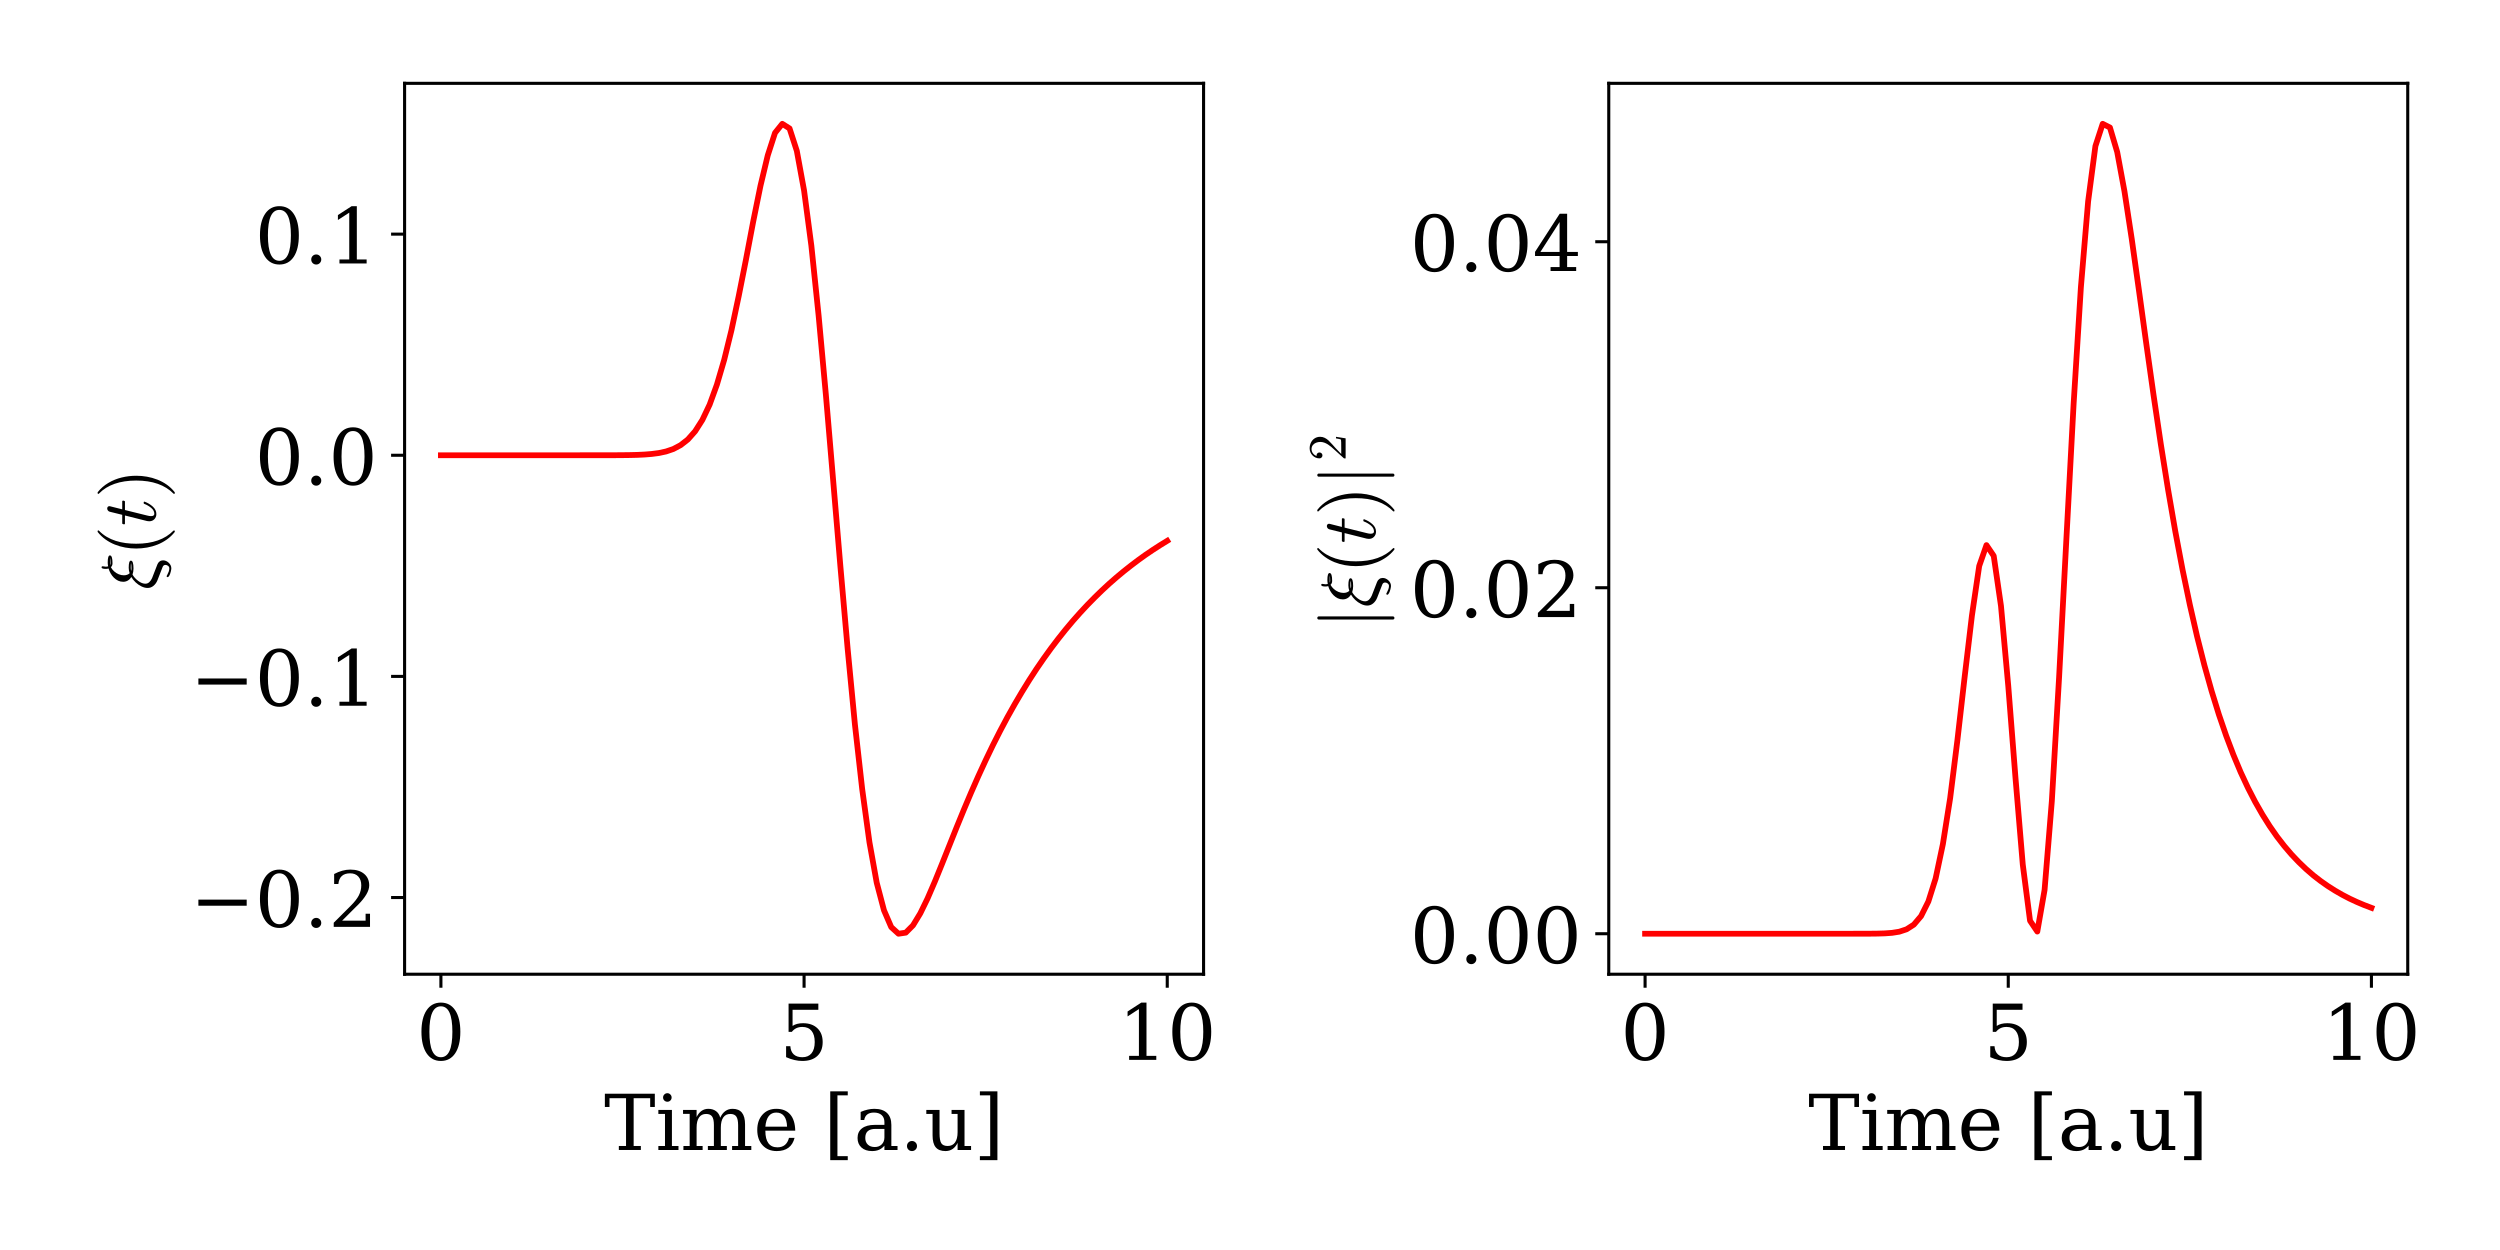
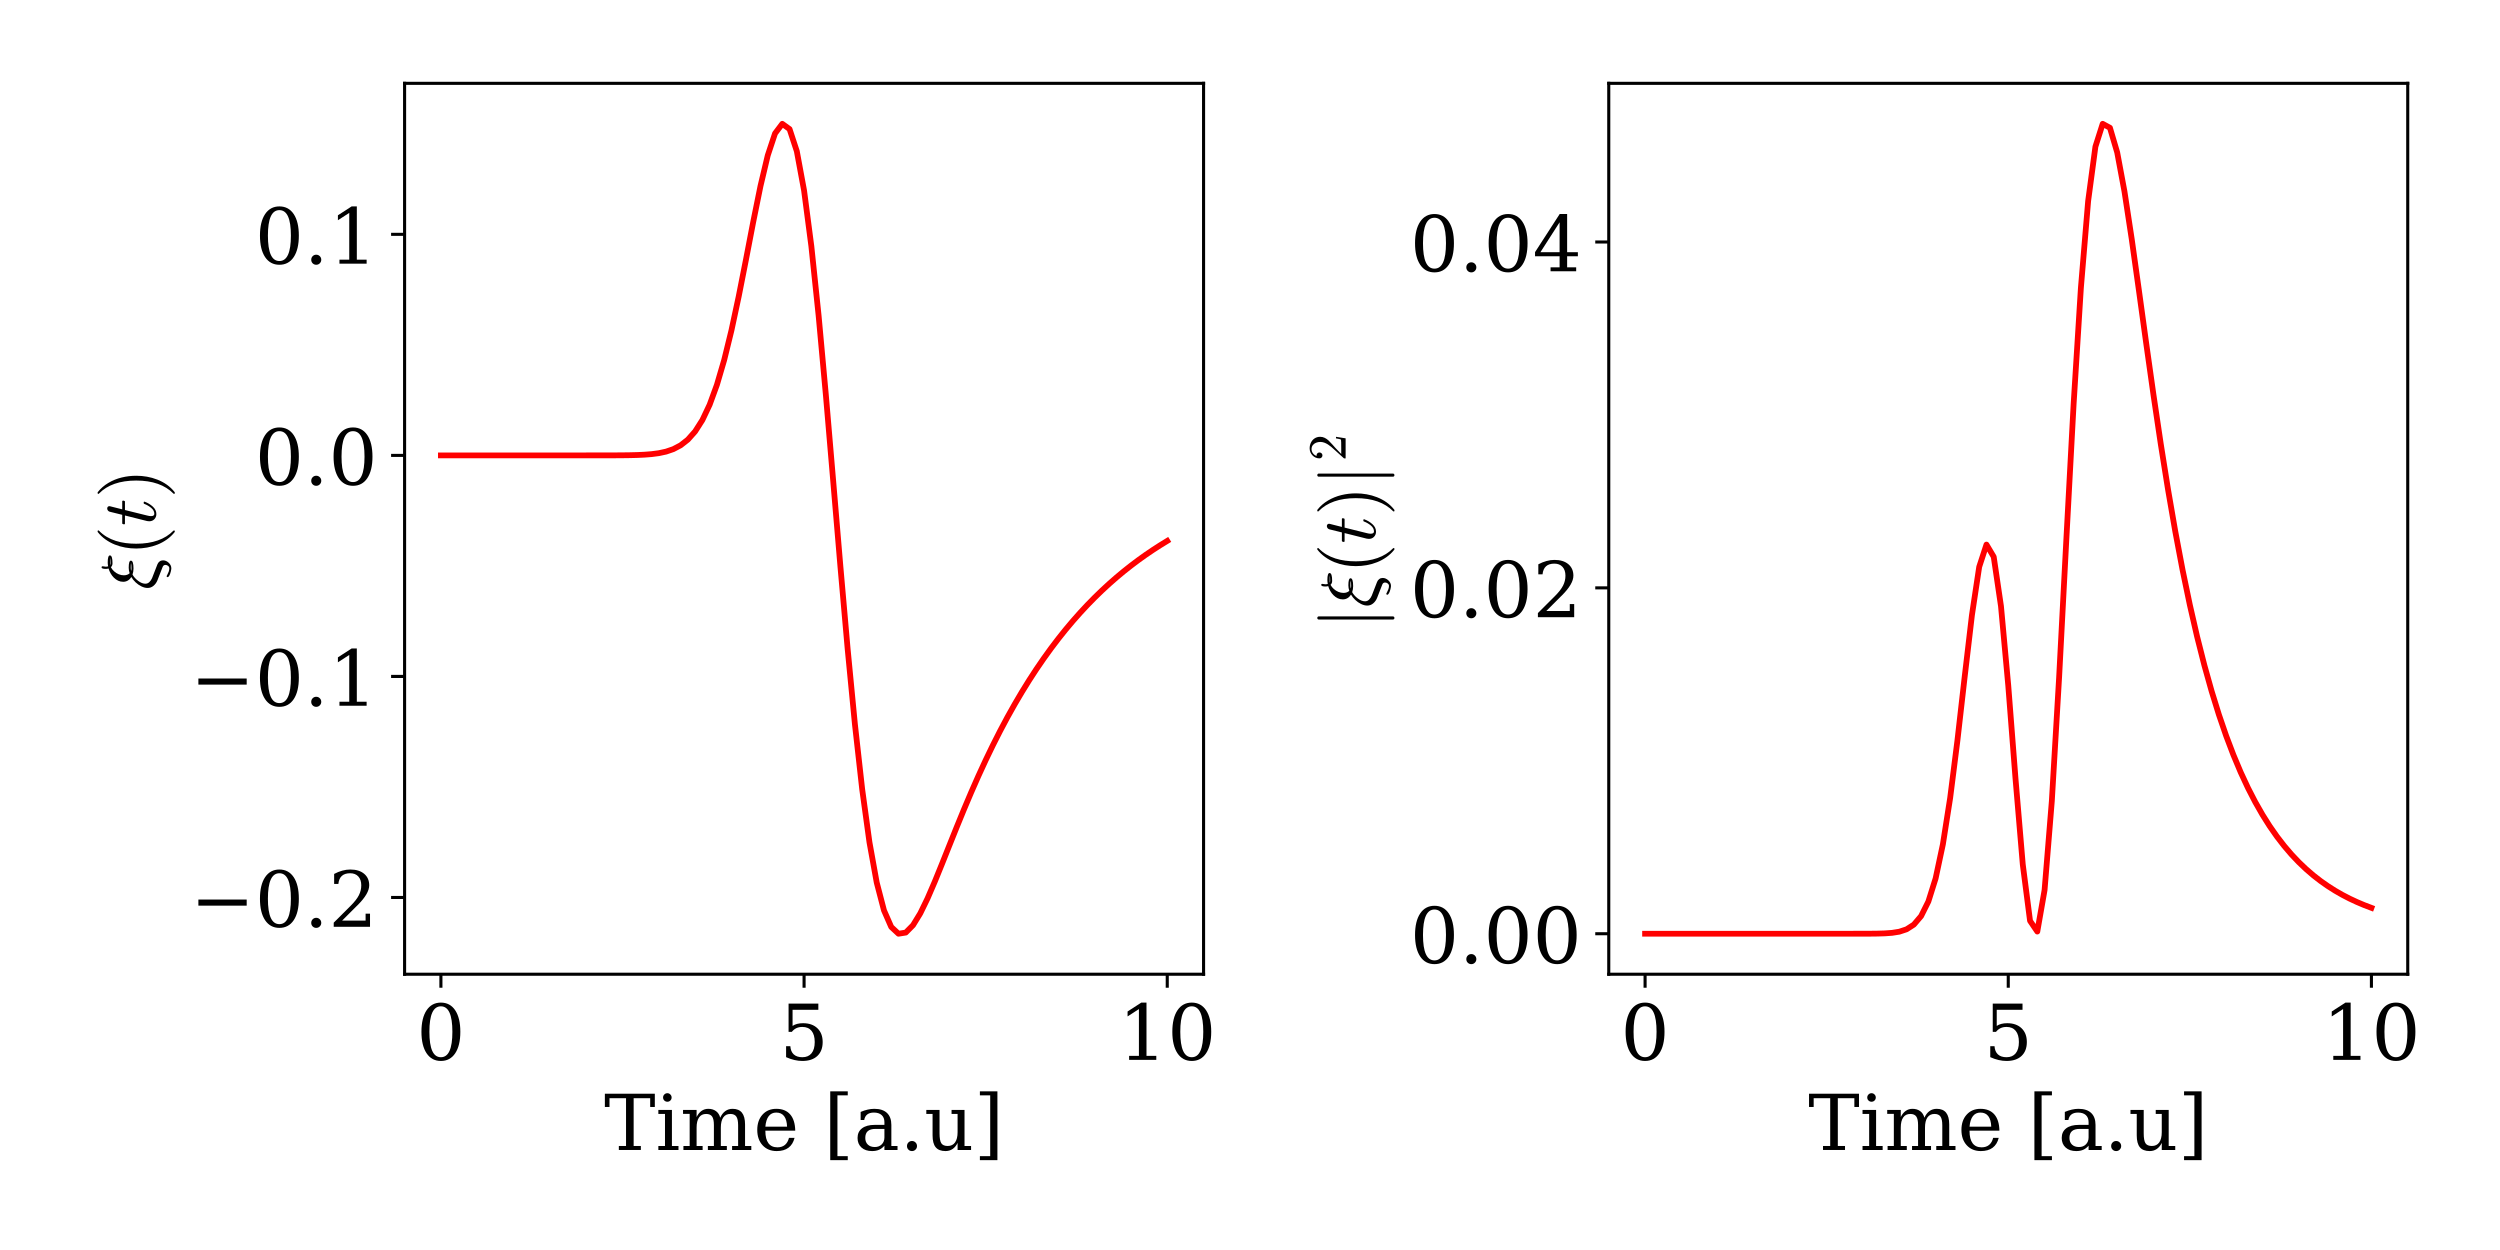
<svg xmlns="http://www.w3.org/2000/svg" xmlns:xlink="http://www.w3.org/1999/xlink" width="648pt" height="324pt" viewBox="0 0 648 324" version="1.1">
  <defs>
    <style type="text/css">*{stroke-linejoin: round; stroke-linecap: butt}</style>
  </defs>
  <g id="figure_1">
    <g id="patch_1">
      <path d="M 0 324  L 648 324  L 648 0  L 0 0  z " style="fill: #ffffff" />
    </g>
    <g id="axes_1">
      <g id="patch_2">
        <path d="M 104.87 252.52  L 311.965 252.52  L 311.965 21.6  L 104.87 21.6  z " style="fill: #ffffff" />
      </g>
      <g id="matplotlib.axis_1">
        <g id="xtick_1">
          <g id="line2d_1">
            <defs>
-               <path id="mb0bc908829" d="M 0 0  L 0 3.5  " style="stroke: #000000; stroke-width: 0.8" />
-             </defs>
-             <g>
-               <use xlink:href="#mb0bc908829" x="114.283" y="252.52" style="stroke: #000000; stroke-width: 0.8" />
+               <path id="m0b9bd58e8b" d="M 0 0  L 0 3.5  " style="stroke: #000000; stroke-width: 0.8" />
+             </defs>
+             <g>
+               <use xlink:href="#m0b9bd58e8b" x="114.283" y="252.52" style="stroke: #000000; stroke-width: 0.8" />
            </g>
          </g>
          <g id="text_1">
            <g transform="translate(107.9209 274.7169) scale(0.2 -0.2)">
              <defs>
                <path id="DejaVuSerif-30" d="M 2034 219  Q 2513 219 2750 744  Q 2988 1269 2988 2328  Q 2988 3391 2750 3916  Q 2513 4441 2034 4441  Q 1556 4441 1318 3916  Q 1081 3391 1081 2328  Q 1081 1269 1318 744  Q 1556 219 2034 219  z M 2034 -91  Q 1275 -91 848 546  Q 422 1184 422 2328  Q 422 3475 848 4112  Q 1275 4750 2034 4750  Q 2797 4750 3222 4112  Q 3647 3475 3647 2328  Q 3647 1184 3222 546  Q 2797 -91 2034 -91  z " transform="scale(0.015625)" />
              </defs>
              <use xlink:href="#DejaVuSerif-30" />
            </g>
          </g>
        </g>
        <g id="xtick_2">
          <g id="line2d_2">
            <g>
-               <use xlink:href="#mb0bc908829" x="208.417" y="252.52" style="stroke: #000000; stroke-width: 0.8" />
+               <use xlink:href="#m0b9bd58e8b" x="208.417" y="252.52" style="stroke: #000000; stroke-width: 0.8" />
            </g>
          </g>
          <g id="text_2">
            <g transform="translate(202.0548 274.7169) scale(0.2 -0.2)">
              <defs>
                <path id="DejaVuSerif-35" d="M 3219 4666  L 3219 4153  L 1081 4153  L 1081 2816  Q 1244 2928 1461 2984  Q 1678 3041 1947 3041  Q 2703 3041 3140 2622  Q 3578 2203 3578 1478  Q 3578 738 3136 323  Q 2694 -91 1894 -91  Q 1572 -91 1234 -12  Q 897 66 544 225  L 544 1131  L 897 1131  Q 925 688 1179 453  Q 1434 219 1894 219  Q 2388 219 2653 544  Q 2919 869 2919 1478  Q 2919 2084 2655 2407  Q 2391 2731 1894 2731  Q 1613 2731 1398 2631  Q 1184 2531 1019 2322  L 750 2322  L 750 4666  L 3219 4666  z " transform="scale(0.015625)" />
              </defs>
              <use xlink:href="#DejaVuSerif-35" />
            </g>
          </g>
        </g>
        <g id="xtick_3">
          <g id="line2d_3">
            <g>
-               <use xlink:href="#mb0bc908829" x="302.551" y="252.52" style="stroke: #000000; stroke-width: 0.8" />
+               <use xlink:href="#m0b9bd58e8b" x="302.551" y="252.52" style="stroke: #000000; stroke-width: 0.8" />
            </g>
          </g>
          <g id="text_3">
            <g transform="translate(289.8262 274.7169) scale(0.2 -0.2)">
              <defs>
                <path id="DejaVuSerif-31" d="M 909 0  L 909 331  L 1722 331  L 1722 4213  L 781 3603  L 781 4013  L 1919 4750  L 2350 4750  L 2350 331  L 3163 331  L 3163 0  L 909 0  z " transform="scale(0.015625)" />
              </defs>
              <use xlink:href="#DejaVuSerif-31" />
              <use xlink:href="#DejaVuSerif-30" x="63.623" />
            </g>
          </g>
        </g>
        <g id="text_4">
          <g transform="translate(156.5845 298.0731) scale(0.2 -0.2)">
            <defs>
              <path id="DejaVuSerif-54" d="M 1222 0  L 1222 331  L 1819 331  L 1819 4294  L 447 4294  L 447 3566  L 63 3566  L 63 4666  L 4206 4666  L 4206 3566  L 3822 3566  L 3822 4294  L 2450 4294  L 2450 331  L 3047 331  L 3047 0  L 1222 0  z " transform="scale(0.015625)" />
              <path id="DejaVuSerif-69" d="M 622 4353  Q 622 4497 726 4603  Q 831 4709 978 4709  Q 1122 4709 1226 4603  Q 1331 4497 1331 4353  Q 1331 4206 1228 4103  Q 1125 4000 978 4000  Q 831 4000 726 4103  Q 622 4206 622 4353  z M 1356 331  L 1900 331  L 1900 0  L 231 0  L 231 331  L 781 331  L 781 2988  L 231 2988  L 231 3322  L 1356 3322  L 1356 331  z " transform="scale(0.015625)" />
              <path id="DejaVuSerif-6d" d="M 3316 2675  Q 3481 3041 3739 3227  Q 3997 3413 4341 3413  Q 4863 3413 5119 3089  Q 5375 2766 5375 2113  L 5375 331  L 5894 331  L 5894 0  L 4300 0  L 4300 331  L 4800 331  L 4800 2047  Q 4800 2556 4650 2772  Q 4500 2988 4153 2988  Q 3769 2988 3567 2697  Q 3366 2406 3366 1850  L 3366 331  L 3866 331  L 3866 0  L 2291 0  L 2291 331  L 2791 331  L 2791 2069  Q 2791 2566 2641 2777  Q 2491 2988 2144 2988  Q 1759 2988 1557 2697  Q 1356 2406 1356 1850  L 1356 331  L 1856 331  L 1856 0  L 263 0  L 263 331  L 781 331  L 781 2994  L 231 2994  L 231 3322  L 1356 3322  L 1356 2731  Q 1516 3063 1762 3238  Q 2009 3413 2322 3413  Q 2709 3413 2968 3220  Q 3228 3028 3316 2675  z " transform="scale(0.015625)" />
              <path id="DejaVuSerif-65" d="M 3469 1600  L 991 1600  L 991 1575  Q 991 903 1244 561  Q 1497 219 1991 219  Q 2369 219 2611 417  Q 2853 616 2950 1006  L 3413 1006  Q 3275 459 2904 184  Q 2534 -91 1931 -91  Q 1203 -91 761 389  Q 319 869 319 1663  Q 319 2450 753 2931  Q 1188 3413 1894 3413  Q 2647 3413 3050 2948  Q 3453 2484 3469 1600  z M 2791 1931  Q 2772 2513 2545 2808  Q 2319 3103 1894 3103  Q 1497 3103 1269 2806  Q 1041 2509 991 1931  L 2791 1931  z " transform="scale(0.015625)" />
              <path id="DejaVuSerif-20" transform="scale(0.015625)" />
              <path id="DejaVuSerif-5b" d="M 550 4863  L 2003 4863  L 2003 4531  L 1147 4531  L 1147 -513  L 2003 -513  L 2003 -844  L 550 -844  L 550 4863  z " transform="scale(0.015625)" />
              <path id="DejaVuSerif-61" d="M 2547 1044  L 2547 1747  L 1806 1747  Q 1378 1747 1168 1562  Q 959 1378 959 997  Q 959 650 1171 447  Q 1384 244 1747 244  Q 2106 244 2326 466  Q 2547 688 2547 1044  z M 3122 2075  L 3122 331  L 3634 331  L 3634 0  L 2547 0  L 2547 359  Q 2356 128 2106 18  Q 1856 -91 1522 -91  Q 969 -91 644 203  Q 319 497 319 997  Q 319 1513 691 1797  Q 1063 2081 1741 2081  L 2547 2081  L 2547 2309  Q 2547 2688 2317 2895  Q 2088 3103 1672 3103  Q 1328 3103 1125 2947  Q 922 2791 872 2484  L 575 2484  L 575 3156  Q 875 3284 1158 3348  Q 1441 3413 1709 3413  Q 2400 3413 2761 3070  Q 3122 2728 3122 2075  z " transform="scale(0.015625)" />
              <path id="DejaVuSerif-2e" d="M 603 325  Q 603 500 722 622  Q 841 744 1019 744  Q 1191 744 1312 622  Q 1434 500 1434 325  Q 1434 153 1312 31  Q 1191 -91 1019 -91  Q 841 -91 722 29  Q 603 150 603 325  z " transform="scale(0.015625)" />
              <path id="DejaVuSerif-75" d="M 2266 3322  L 3341 3322  L 3341 331  L 3884 331  L 3884 0  L 2766 0  L 2766 588  Q 2606 256 2353 82  Q 2100 -91 1766 -91  Q 1213 -91 952 223  Q 691 538 691 1209  L 691 2988  L 172 2988  L 172 3322  L 1269 3322  L 1269 1388  Q 1269 781 1417 556  Q 1566 331 1947 331  Q 2347 331 2556 625  Q 2766 919 2766 1478  L 2766 2988  L 2266 2988  L 2266 3322  z " transform="scale(0.015625)" />
              <path id="DejaVuSerif-5d" d="M 1947 4863  L 1947 -844  L 494 -844  L 494 -513  L 1350 -513  L 1350 4531  L 494 4531  L 494 4863  L 1947 4863  z " transform="scale(0.015625)" />
            </defs>
            <use xlink:href="#DejaVuSerif-54" />
            <use xlink:href="#DejaVuSerif-69" x="66.699" />
            <use xlink:href="#DejaVuSerif-6d" x="98.682" />
            <use xlink:href="#DejaVuSerif-65" x="193.506" />
            <use xlink:href="#DejaVuSerif-20" x="252.686" />
            <use xlink:href="#DejaVuSerif-5b" x="284.473" />
            <use xlink:href="#DejaVuSerif-61" x="323.486" />
            <use xlink:href="#DejaVuSerif-2e" x="383.105" />
            <use xlink:href="#DejaVuSerif-75" x="414.893" />
            <use xlink:href="#DejaVuSerif-5d" x="479.297" />
          </g>
        </g>
      </g>
      <g id="matplotlib.axis_2">
        <g id="ytick_1">
          <g id="line2d_4">
            <defs>
-               <path id="mef4acc1b20" d="M 0 0  L -3.5 0  " style="stroke: #000000; stroke-width: 0.8" />
-             </defs>
-             <g>
-               <use xlink:href="#mef4acc1b20" x="104.87" y="232.643" style="stroke: #000000; stroke-width: 0.8" />
+               <path id="m6f5ae9a103" d="M 0 0  L -3.5 0  " style="stroke: #000000; stroke-width: 0.8" />
+             </defs>
+             <g>
+               <use xlink:href="#m6f5ae9a103" x="104.87" y="232.624" style="stroke: #000000; stroke-width: 0.8" />
            </g>
          </g>
          <g id="text_5">
-             <g transform="translate(49.30438 240.2417) scale(0.2 -0.2)">
+             <g transform="translate(49.30438 240.2224) scale(0.2 -0.2)">
              <defs>
                <path id="DejaVuSerif-2212" d="M 678 2259  L 4684 2259  L 4684 1753  L 678 1753  L 678 2259  z " transform="scale(0.015625)" />
                <path id="DejaVuSerif-32" d="M 819 3553  L 469 3553  L 469 4384  Q 803 4563 1142 4656  Q 1481 4750 1806 4750  Q 2534 4750 2956 4397  Q 3378 4044 3378 3438  Q 3378 2753 2422 1800  Q 2347 1728 2309 1691  L 1131 513  L 3078 513  L 3078 1088  L 3444 1088  L 3444 0  L 434 0  L 434 341  L 1850 1753  Q 2319 2222 2519 2614  Q 2719 3006 2719 3438  Q 2719 3909 2473 4175  Q 2228 4441 1797 4441  Q 1350 4441 1106 4219  Q 863 3997 819 3553  z " transform="scale(0.015625)" />
              </defs>
              <use xlink:href="#DejaVuSerif-2212" />
              <use xlink:href="#DejaVuSerif-30" x="83.789" />
              <use xlink:href="#DejaVuSerif-2e" x="147.412" />
              <use xlink:href="#DejaVuSerif-32" x="179.199" />
            </g>
          </g>
        </g>
        <g id="ytick_2">
          <g id="line2d_5">
            <g>
-               <use xlink:href="#mef4acc1b20" x="104.87" y="175.324" style="stroke: #000000; stroke-width: 0.8" />
+               <use xlink:href="#m6f5ae9a103" x="104.87" y="175.331" style="stroke: #000000; stroke-width: 0.8" />
            </g>
          </g>
          <g id="text_6">
-             <g transform="translate(49.30438 182.922) scale(0.2 -0.2)">
+             <g transform="translate(49.30438 182.9296) scale(0.2 -0.2)">
              <use xlink:href="#DejaVuSerif-2212" />
              <use xlink:href="#DejaVuSerif-30" x="83.789" />
              <use xlink:href="#DejaVuSerif-2e" x="147.412" />
              <use xlink:href="#DejaVuSerif-31" x="179.199" />
            </g>
          </g>
        </g>
        <g id="ytick_3">
          <g id="line2d_6">
            <g>
-               <use xlink:href="#mef4acc1b20" x="104.87" y="118.004" style="stroke: #000000; stroke-width: 0.8" />
+               <use xlink:href="#m6f5ae9a103" x="104.87" y="118.038" style="stroke: #000000; stroke-width: 0.8" />
            </g>
          </g>
          <g id="text_7">
-             <g transform="translate(66.06375 125.6022) scale(0.2 -0.2)">
+             <g transform="translate(66.06375 125.6368) scale(0.2 -0.2)">
              <use xlink:href="#DejaVuSerif-30" />
              <use xlink:href="#DejaVuSerif-2e" x="63.623" />
              <use xlink:href="#DejaVuSerif-30" x="95.41" />
            </g>
          </g>
        </g>
        <g id="ytick_4">
          <g id="line2d_7">
            <g>
-               <use xlink:href="#mef4acc1b20" x="104.87" y="60.684" style="stroke: #000000; stroke-width: 0.8" />
+               <use xlink:href="#m6f5ae9a103" x="104.87" y="60.745" style="stroke: #000000; stroke-width: 0.8" />
            </g>
          </g>
          <g id="text_8">
-             <g transform="translate(66.06375 68.28247) scale(0.2 -0.2)">
+             <g transform="translate(66.06375 68.34392) scale(0.2 -0.2)">
              <use xlink:href="#DejaVuSerif-30" />
              <use xlink:href="#DejaVuSerif-2e" x="63.623" />
              <use xlink:href="#DejaVuSerif-31" x="95.41" />
            </g>
          </g>
        </g>
        <g id="text_9">
          <g transform="translate(40.30438 152.86) rotate(-90) scale(0.2 -0.2)">
            <defs>
              <path id="Cmmi10-bb" d="M 1044 -997  Q 1053 -922 1131 -922  Q 1138 -922 1252 -984  Q 1366 -1047 1503 -1097  Q 1641 -1147 1778 -1147  Q 1897 -1147 1978 -1045  Q 2059 -944 2059 -825  Q 2059 -656 1881 -588  L 794 -166  Q 513 -56 330 161  Q 147 378 147 653  Q 147 900 278 1167  Q 409 1434 615 1651  Q 822 1869 1056 2003  Q 869 2116 764 2292  Q 659 2469 659 2681  Q 659 2906 751 3100  Q 844 3294 1003 3453  Q 1163 3613 1359 3723  Q 1556 3834 1759 3891  Q 1728 4022 1728 4128  Q 1728 4475 1863 4475  Q 1897 4475 1922 4450  Q 1947 4425 1947 4391  Q 1947 4359 1930 4253  Q 1913 4147 1913 4122  Q 1913 4013 1941 3928  Q 2106 3963 2259 3963  Q 2847 3963 2847 3781  Q 2847 3566 2194 3566  Q 1994 3566 1869 3700  Q 1684 3606 1528 3434  Q 1372 3263 1284 3052  Q 1197 2841 1197 2625  Q 1197 2325 1369 2144  Q 1597 2222 1825 2222  Q 2413 2222 2413 2041  Q 2413 1825 1759 1825  Q 1494 1825 1259 1906  Q 975 1753 737 1440  Q 500 1128 500 838  Q 500 650 636 508  Q 772 366 972 281  L 2106 -159  Q 2253 -216 2345 -339  Q 2438 -463 2438 -622  Q 2438 -884 2236 -1098  Q 2034 -1313 1772 -1313  Q 1691 -1313 1506 -1269  Q 1322 -1225 1183 -1153  Q 1044 -1081 1044 -997  z M 1563 2022  Q 1647 1991 1772 1991  Q 2081 1991 2216 2028  Q 2094 2053 1819 2053  Q 1709 2053 1563 2022  z M 2053 3769  Q 2109 3731 2209 3731  Q 2516 3731 2650 3769  L 2053 3769  z " transform="scale(0.015625)" />
              <path id="Cmr10-28" d="M 1984 -1588  Q 1628 -1306 1370 -942  Q 1113 -578 948 -165  Q 784 247 703 697  Q 622 1147 622 1600  Q 622 2059 703 2509  Q 784 2959 951 3375  Q 1119 3791 1378 4153  Q 1638 4516 1984 4788  Q 1984 4800 2016 4800  L 2075 4800  Q 2094 4800 2109 4783  Q 2125 4766 2125 4744  Q 2125 4716 2113 4703  Q 1800 4397 1592 4047  Q 1384 3697 1257 3301  Q 1131 2906 1075 2482  Q 1019 2059 1019 1600  Q 1019 -434 2106 -1491  Q 2125 -1509 2125 -1544  Q 2125 -1559 2108 -1579  Q 2091 -1600 2075 -1600  L 2016 -1600  Q 1984 -1600 1984 -1588  z " transform="scale(0.015625)" />
              <path id="Cmmi10-74" d="M 397 519  Q 397 613 416 697  L 878 2534  L 206 2534  Q 141 2534 141 2619  Q 166 2759 225 2759  L 934 2759  L 1191 3803  Q 1216 3888 1291 3947  Q 1366 4006 1459 4006  Q 1541 4006 1595 3957  Q 1650 3909 1650 3828  Q 1650 3809 1648 3798  Q 1647 3788 1644 3775  L 1388 2759  L 2047 2759  Q 2113 2759 2113 2675  Q 2109 2659 2100 2621  Q 2091 2584 2075 2559  Q 2059 2534 2028 2534  L 1331 2534  L 872 684  Q 825 503 825 372  Q 825 97 1013 97  Q 1294 97 1511 361  Q 1728 625 1844 941  Q 1869 978 1894 978  L 1972 978  Q 1997 978 2012 961  Q 2028 944 2028 922  Q 2028 909 2022 903  Q 1881 516 1612 222  Q 1344 -72 997 -72  Q 744 -72 570 93  Q 397 259 397 519  z " transform="scale(0.015625)" />
              <path id="Cmr10-29" d="M 416 -1600  Q 359 -1600 359 -1544  Q 359 -1516 372 -1503  Q 1466 -434 1466 1600  Q 1466 3634 384 4691  Q 359 4706 359 4744  Q 359 4766 376 4783  Q 394 4800 416 4800  L 475 4800  Q 494 4800 506 4788  Q 966 4425 1272 3906  Q 1578 3388 1720 2800  Q 1863 2213 1863 1600  Q 1863 1147 1786 708  Q 1709 269 1542 -157  Q 1375 -584 1119 -945  Q 863 -1306 506 -1588  Q 494 -1600 475 -1600  L 416 -1600  z " transform="scale(0.015625)" />
            </defs>
            <use xlink:href="#Cmmi10-bb" />
            <use xlink:href="#Cmr10-28" transform="translate(43.70117 0)" />
            <use xlink:href="#Cmmi10-74" transform="translate(82.51953 0)" />
            <use xlink:href="#Cmr10-29" transform="translate(118.6035 0)" />
          </g>
        </g>
      </g>
      <g id="line2d_8">
-         <path d="M 114.283 118.004  L 116.166 118.004  L 118.049 118.004  L 119.931 118.004  L 121.814 118.004  L 123.697 118.004  L 125.579 118.004  L 127.462 118.004  L 129.345 118.004  L 131.227 118.004  L 133.11 118.004  L 134.993 118.004  L 136.876 118.004  L 138.758 118.004  L 140.641 118.004  L 142.524 118.004  L 144.406 118.004  L 146.289 118.004  L 148.172 118.004  L 150.054 118.004  L 151.937 118.003  L 153.82 118.002  L 155.702 118.001  L 157.585 117.998  L 159.468 117.991  L 161.35 117.977  L 163.233 117.952  L 165.116 117.908  L 166.998 117.821  L 168.881 117.672  L 170.764 117.427  L 172.646 117.022  L 174.529 116.383  L 176.412 115.383  L 178.294 113.913  L 180.177 111.788  L 182.06 108.83  L 183.942 104.867  L 185.825 99.681  L 187.708 93.268  L 189.591 85.612  L 191.473 76.751  L 193.356 67.275  L 195.239 57.384  L 197.121 48.139  L 199.004 40.267  L 200.887 34.437  L 202.769 32.096  L 204.652 33.292  L 206.535 39.105  L 208.417 49.39  L 210.3 63.656  L 212.183 81.765  L 214.065 102.301  L 215.948 124.439  L 217.831 146.82  L 219.713 168.185  L 221.596 187.792  L 223.479 204.529  L 225.361 218.318  L 227.244 228.799  L 229.127 235.947  L 231.009 240.308  L 232.892 242.024  L 234.775 241.742  L 236.657 239.844  L 238.54 236.743  L 240.423 232.88  L 242.306 228.511  L 244.188 223.879  L 246.071 219.162  L 247.954 214.451  L 249.836 209.859  L 251.719 205.41  L 253.602 201.134  L 255.484 197.049  L 257.367 193.134  L 259.25 189.423  L 261.132 185.885  L 263.015 182.522  L 264.898 179.329  L 266.78 176.282  L 268.663 173.387  L 270.546 170.647  L 272.428 168.037  L 274.311 165.562  L 276.194 163.198  L 278.076 160.951  L 279.959 158.827  L 281.842 156.803  L 283.724 154.885  L 285.607 153.051  L 287.49 151.306  L 289.372 149.662  L 291.255 148.092  L 293.138 146.605  L 295.021 145.182  L 296.903 143.828  L 298.786 142.553  L 300.669 141.336  L 302.551 140.179  " clip-path="url(#p2808dd1297)" style="fill: none; stroke: #ff0000; stroke-width: 1.5; stroke-linecap: square" />
+         <path d="M 114.283 118.038  L 116.166 118.038  L 118.049 118.038  L 119.931 118.038  L 121.814 118.038  L 123.697 118.038  L 125.579 118.038  L 127.462 118.038  L 129.345 118.038  L 131.227 118.038  L 133.11 118.038  L 134.993 118.038  L 136.876 118.038  L 138.758 118.038  L 140.641 118.038  L 142.524 118.038  L 144.406 118.038  L 146.289 118.038  L 148.172 118.038  L 150.054 118.038  L 151.937 118.038  L 153.82 118.037  L 155.702 118.035  L 157.585 118.032  L 159.468 118.025  L 161.35 118.012  L 163.233 117.987  L 165.116 117.94  L 166.998 117.856  L 168.881 117.71  L 170.764 117.463  L 172.646 117.058  L 174.529 116.415  L 176.412 115.425  L 178.294 113.951  L 180.177 111.828  L 182.06 108.871  L 183.942 104.896  L 185.825 99.742  L 187.708 93.318  L 189.591 85.636  L 191.473 76.841  L 193.356 67.292  L 195.239 57.5  L 197.121 48.214  L 199.004 40.275  L 200.887 34.594  L 202.769 32.096  L 204.652 33.457  L 206.535 39.195  L 208.417 49.389  L 210.3 63.797  L 212.183 81.78  L 214.065 102.388  L 215.948 124.475  L 217.831 146.813  L 219.713 168.232  L 221.596 187.743  L 223.479 204.584  L 225.361 218.306  L 227.244 228.748  L 229.127 235.968  L 231.009 240.264  L 232.892 242.024  L 234.775 241.721  L 236.657 239.812  L 238.54 236.734  L 240.423 232.862  L 242.306 228.495  L 244.188 223.865  L 246.071 219.144  L 247.954 214.447  L 249.836 209.852  L 251.719 205.405  L 253.602 201.13  L 255.484 197.042  L 257.367 193.139  L 259.25 189.424  L 261.132 185.889  L 263.015 182.526  L 264.898 179.33  L 266.78 176.291  L 268.663 173.402  L 270.546 170.657  L 272.428 168.048  L 274.311 165.569  L 276.194 163.212  L 278.076 160.972  L 279.959 158.843  L 281.842 156.82  L 283.724 154.897  L 285.607 153.069  L 287.49 151.332  L 289.372 149.681  L 291.255 148.112  L 293.138 146.621  L 295.021 145.204  L 296.903 143.856  L 298.786 142.577  L 300.669 141.36  L 302.551 140.204  " clip-path="url(#p686f36db32)" style="fill: none; stroke: #ff0000; stroke-width: 1.5; stroke-linecap: square" />
      </g>
      <g id="patch_3">
        <path d="M 104.87 252.52  L 104.87 21.6  " style="fill: none; stroke: #000000; stroke-width: 0.8; stroke-linejoin: miter; stroke-linecap: square" />
      </g>
      <g id="patch_4">
        <path d="M 311.965 252.52  L 311.965 21.6  " style="fill: none; stroke: #000000; stroke-width: 0.8; stroke-linejoin: miter; stroke-linecap: square" />
      </g>
      <g id="patch_5">
        <path d="M 104.87 252.52  L 311.965 252.52  " style="fill: none; stroke: #000000; stroke-width: 0.8; stroke-linejoin: miter; stroke-linecap: square" />
      </g>
      <g id="patch_6">
        <path d="M 104.87 21.6  L 311.965 21.6  " style="fill: none; stroke: #000000; stroke-width: 0.8; stroke-linejoin: miter; stroke-linecap: square" />
      </g>
    </g>
    <g id="axes_2">
      <g id="patch_7">
        <path d="M 416.991 252.52  L 624.086 252.52  L 624.086 21.6  L 416.991 21.6  z " style="fill: #ffffff" />
      </g>
      <g id="matplotlib.axis_3">
        <g id="xtick_4">
          <g id="line2d_9">
            <g>
-               <use xlink:href="#mb0bc908829" x="426.405" y="252.52" style="stroke: #000000; stroke-width: 0.8" />
+               <use xlink:href="#m0b9bd58e8b" x="426.405" y="252.52" style="stroke: #000000; stroke-width: 0.8" />
            </g>
          </g>
          <g id="text_10">
            <g transform="translate(420.0423 274.7169) scale(0.2 -0.2)">
              <use xlink:href="#DejaVuSerif-30" />
            </g>
          </g>
        </g>
        <g id="xtick_5">
          <g id="line2d_10">
            <g>
-               <use xlink:href="#mb0bc908829" x="520.539" y="252.52" style="stroke: #000000; stroke-width: 0.8" />
+               <use xlink:href="#m0b9bd58e8b" x="520.539" y="252.52" style="stroke: #000000; stroke-width: 0.8" />
            </g>
          </g>
          <g id="text_11">
            <g transform="translate(514.1762 274.7169) scale(0.2 -0.2)">
              <use xlink:href="#DejaVuSerif-35" />
            </g>
          </g>
        </g>
        <g id="xtick_6">
          <g id="line2d_11">
            <g>
-               <use xlink:href="#mb0bc908829" x="614.673" y="252.52" style="stroke: #000000; stroke-width: 0.8" />
+               <use xlink:href="#m0b9bd58e8b" x="614.673" y="252.52" style="stroke: #000000; stroke-width: 0.8" />
            </g>
          </g>
          <g id="text_12">
            <g transform="translate(601.9476 274.7169) scale(0.2 -0.2)">
              <use xlink:href="#DejaVuSerif-31" />
              <use xlink:href="#DejaVuSerif-30" x="63.623" />
            </g>
          </g>
        </g>
        <g id="text_13">
          <g transform="translate(468.7059 298.0731) scale(0.2 -0.2)">
            <use xlink:href="#DejaVuSerif-54" />
            <use xlink:href="#DejaVuSerif-69" x="66.699" />
            <use xlink:href="#DejaVuSerif-6d" x="98.682" />
            <use xlink:href="#DejaVuSerif-65" x="193.506" />
            <use xlink:href="#DejaVuSerif-20" x="252.686" />
            <use xlink:href="#DejaVuSerif-5b" x="284.473" />
            <use xlink:href="#DejaVuSerif-61" x="323.486" />
            <use xlink:href="#DejaVuSerif-2e" x="383.105" />
            <use xlink:href="#DejaVuSerif-75" x="414.893" />
            <use xlink:href="#DejaVuSerif-5d" x="479.297" />
          </g>
        </g>
      </g>
      <g id="matplotlib.axis_4">
        <g id="ytick_5">
          <g id="line2d_12">
            <g>
-               <use xlink:href="#mef4acc1b20" x="416.991" y="242.024" style="stroke: #000000; stroke-width: 0.8" />
+               <use xlink:href="#m6f5ae9a103" x="416.991" y="242.024" style="stroke: #000000; stroke-width: 0.8" />
            </g>
          </g>
          <g id="text_14">
            <g transform="translate(365.4602 249.6221) scale(0.2 -0.2)">
              <use xlink:href="#DejaVuSerif-30" />
              <use xlink:href="#DejaVuSerif-2e" x="63.623" />
              <use xlink:href="#DejaVuSerif-30" x="95.41" />
              <use xlink:href="#DejaVuSerif-30" x="159.033" />
            </g>
          </g>
        </g>
        <g id="ytick_6">
          <g id="line2d_13">
            <g>
-               <use xlink:href="#mef4acc1b20" x="416.991" y="152.338" style="stroke: #000000; stroke-width: 0.8" />
+               <use xlink:href="#m6f5ae9a103" x="416.991" y="152.372" style="stroke: #000000; stroke-width: 0.8" />
            </g>
          </g>
          <g id="text_15">
-             <g transform="translate(365.4602 159.936) scale(0.2 -0.2)">
+             <g transform="translate(365.4602 159.9703) scale(0.2 -0.2)">
              <use xlink:href="#DejaVuSerif-30" />
              <use xlink:href="#DejaVuSerif-2e" x="63.623" />
              <use xlink:href="#DejaVuSerif-30" x="95.41" />
              <use xlink:href="#DejaVuSerif-32" x="159.033" />
            </g>
          </g>
        </g>
        <g id="ytick_7">
          <g id="line2d_14">
            <g>
-               <use xlink:href="#mef4acc1b20" x="416.991" y="62.651" style="stroke: #000000; stroke-width: 0.8" />
+               <use xlink:href="#m6f5ae9a103" x="416.991" y="62.72" style="stroke: #000000; stroke-width: 0.8" />
            </g>
          </g>
          <g id="text_16">
-             <g transform="translate(365.4602 70.24985) scale(0.2 -0.2)">
+             <g transform="translate(365.4602 70.31852) scale(0.2 -0.2)">
              <defs>
                <path id="DejaVuSerif-34" d="M 2234 1581  L 2234 4063  L 641 1581  L 2234 1581  z M 3609 0  L 1484 0  L 1484 331  L 2234 331  L 2234 1247  L 197 1247  L 197 1588  L 2241 4750  L 2859 4750  L 2859 1581  L 3750 1581  L 3750 1247  L 2859 1247  L 2859 331  L 3609 331  L 3609 0  z " transform="scale(0.015625)" />
              </defs>
              <use xlink:href="#DejaVuSerif-30" />
              <use xlink:href="#DejaVuSerif-2e" x="63.623" />
              <use xlink:href="#DejaVuSerif-30" x="95.41" />
              <use xlink:href="#DejaVuSerif-34" x="159.033" />
            </g>
          </g>
        </g>
        <g id="text_17">
          <g transform="translate(356.4602 162.96) rotate(-90) scale(0.2 -0.2)">
            <defs>
              <path id="Cmsy10-6a" d="M 763 -1484  L 763 4684  Q 763 4734 800 4767  Q 838 4800 891 4800  Q 938 4800 978 4767  Q 1019 4734 1019 4684  L 1019 -1484  Q 1019 -1534 978 -1567  Q 938 -1600 891 -1600  Q 838 -1600 800 -1567  Q 763 -1534 763 -1484  z " transform="scale(0.015625)" />
              <path id="Cmr10-32" d="M 319 0  L 319 172  Q 319 188 331 206  L 1325 1306  Q 1550 1550 1690 1715  Q 1831 1881 1968 2097  Q 2106 2313 2186 2536  Q 2266 2759 2266 3009  Q 2266 3272 2169 3511  Q 2072 3750 1880 3894  Q 1688 4038 1416 4038  Q 1138 4038 916 3870  Q 694 3703 603 3438  Q 628 3444 672 3444  Q 816 3444 917 3347  Q 1019 3250 1019 3097  Q 1019 2950 917 2848  Q 816 2747 672 2747  Q 522 2747 420 2851  Q 319 2956 319 3097  Q 319 3338 409 3548  Q 500 3759 670 3923  Q 841 4088 1055 4175  Q 1269 4263 1509 4263  Q 1875 4263 2190 4108  Q 2506 3953 2690 3670  Q 2875 3388 2875 3009  Q 2875 2731 2753 2481  Q 2631 2231 2440 2026  Q 2250 1822 1953 1562  Q 1656 1303 1563 1216  L 838 519  L 1453 519  Q 1906 519 2211 526  Q 2516 534 2534 550  Q 2609 631 2688 1141  L 2875 1141  L 2694 0  L 319 0  z " transform="scale(0.015625)" />
            </defs>
            <use xlink:href="#Cmsy10-6a" transform="translate(0 0.109375)" />
            <use xlink:href="#Cmmi10-bb" transform="translate(27.68555 0.109375)" />
            <use xlink:href="#Cmr10-28" transform="translate(71.38672 0.109375)" />
            <use xlink:href="#Cmmi10-74" transform="translate(110.2051 0.109375)" />
            <use xlink:href="#Cmr10-29" transform="translate(146.2891 0.109375)" />
            <use xlink:href="#Cmsy10-6a" transform="translate(185.1074 0.109375)" />
            <use xlink:href="#Cmr10-32" transform="translate(217.2571 38.37344) scale(0.7)" />
          </g>
        </g>
      </g>
      <g id="line2d_15">
-         <path d="M 426.405 242.024  L 428.287 242.024  L 430.17 242.024  L 432.053 242.024  L 433.936 242.024  L 435.818 242.024  L 437.701 242.024  L 439.584 242.024  L 441.466 242.024  L 443.349 242.024  L 445.232 242.024  L 447.114 242.024  L 448.997 242.024  L 450.88 242.024  L 452.762 242.024  L 454.645 242.024  L 456.528 242.024  L 458.41 242.024  L 460.293 242.024  L 462.176 242.024  L 464.058 242.024  L 465.941 242.024  L 467.824 242.024  L 469.706 242.024  L 471.589 242.024  L 473.472 242.024  L 475.354 242.024  L 477.237 242.024  L 479.12 242.023  L 481.002 242.022  L 482.885 242.019  L 484.768 242.01  L 486.651 241.988  L 488.533 241.93  L 490.416 241.795  L 492.299 241.496  L 494.181 240.875  L 496.064 239.668  L 497.947 237.441  L 499.829 233.673  L 501.712 227.703  L 503.595 218.796  L 505.477 206.9  L 507.36 191.869  L 509.243 175.403  L 511.125 159.545  L 513.008 146.711  L 514.891 141.296  L 516.773 144.08  L 518.656 157.06  L 520.539 177.769  L 522.421 201.71  L 524.304 224.1  L 526.187 238.658  L 528.069 241.458  L 529.952 230.69  L 531.835 207.654  L 533.717 175.55  L 535.6 139.841  L 537.483 104.68  L 539.366 74.48  L 541.248 52.164  L 543.131 37.864  L 545.014 32.096  L 546.896 33.05  L 548.779 39.41  L 550.662 49.592  L 552.544 61.909  L 554.427 75.349  L 556.31 89.028  L 558.192 102.358  L 560.075 115.065  L 561.958 126.865  L 563.84 137.75  L 565.723 147.703  L 567.606 156.746  L 569.488 164.984  L 571.371 172.407  L 573.254 179.133  L 575.136 185.211  L 577.019 190.694  L 578.902 195.668  L 580.784 200.16  L 582.667 204.199  L 584.55 207.857  L 586.432 211.154  L 588.315 214.147  L 590.198 216.85  L 592.081 219.278  L 593.963 221.477  L 595.846 223.458  L 597.729 225.259  L 599.611 226.887  L 601.494 228.345  L 603.377 229.668  L 605.259 230.859  L 607.142 231.942  L 609.025 232.922  L 610.907 233.798  L 612.79 234.593  L 614.673 235.312  " clip-path="url(#p12eaef0f8b)" style="fill: none; stroke: #ff0000; stroke-width: 1.5; stroke-linecap: square" />
+         <path d="M 426.405 242.024  L 428.287 242.024  L 430.17 242.024  L 432.053 242.024  L 433.936 242.024  L 435.818 242.024  L 437.701 242.024  L 439.584 242.024  L 441.466 242.024  L 443.349 242.024  L 445.232 242.024  L 447.114 242.024  L 448.997 242.024  L 450.88 242.024  L 452.762 242.024  L 454.645 242.024  L 456.528 242.024  L 458.41 242.024  L 460.293 242.024  L 462.176 242.024  L 464.058 242.024  L 465.941 242.024  L 467.824 242.024  L 469.706 242.024  L 471.589 242.024  L 473.472 242.024  L 475.354 242.024  L 477.237 242.024  L 479.12 242.023  L 481.002 242.022  L 482.885 242.019  L 484.768 242.011  L 486.651 241.988  L 488.533 241.93  L 490.416 241.796  L 492.299 241.497  L 494.181 240.876  L 496.064 239.665  L 497.947 237.452  L 499.829 233.678  L 501.712 227.686  L 503.595 218.846  L 505.477 206.857  L 507.36 191.975  L 509.243 175.443  L 511.125 159.443  L 513.008 146.936  L 514.891 141.159  L 516.773 144.327  L 518.656 157.133  L 520.539 177.667  L 522.421 201.845  L 524.304 224.071  L 526.187 238.679  L 528.069 241.458  L 529.952 230.716  L 531.835 207.618  L 533.717 175.672  L 535.6 139.737  L 537.483 104.731  L 539.366 74.646  L 541.248 52.101  L 543.131 38.014  L 545.014 32.096  L 546.896 33.12  L 548.779 39.519  L 550.662 49.626  L 552.544 61.973  L 554.427 75.41  L 556.31 89.084  L 558.192 102.425  L 560.075 115.095  L 561.958 126.906  L 563.84 137.788  L 565.723 147.739  L 567.606 156.789  L 569.488 165.001  L 571.371 172.433  L 573.254 179.155  L 575.136 185.232  L 577.019 190.723  L 578.902 195.684  L 580.784 200.166  L 582.667 204.213  L 584.55 207.87  L 586.432 211.172  L 588.315 214.156  L 590.198 216.852  L 592.081 219.286  L 593.963 221.485  L 595.846 223.471  L 597.729 225.265  L 599.611 226.886  L 601.494 228.35  L 603.377 229.672  L 605.259 230.867  L 607.142 231.946  L 609.025 232.921  L 610.907 233.801  L 612.79 234.596  L 614.673 235.314  " clip-path="url(#p61bfd36f31)" style="fill: none; stroke: #ff0000; stroke-width: 1.5; stroke-linecap: square" />
      </g>
      <g id="patch_8">
        <path d="M 416.991 252.52  L 416.991 21.6  " style="fill: none; stroke: #000000; stroke-width: 0.8; stroke-linejoin: miter; stroke-linecap: square" />
      </g>
      <g id="patch_9">
        <path d="M 624.086 252.52  L 624.086 21.6  " style="fill: none; stroke: #000000; stroke-width: 0.8; stroke-linejoin: miter; stroke-linecap: square" />
      </g>
      <g id="patch_10">
        <path d="M 416.991 252.52  L 624.086 252.52  " style="fill: none; stroke: #000000; stroke-width: 0.8; stroke-linejoin: miter; stroke-linecap: square" />
      </g>
      <g id="patch_11">
        <path d="M 416.991 21.6  L 624.086 21.6  " style="fill: none; stroke: #000000; stroke-width: 0.8; stroke-linejoin: miter; stroke-linecap: square" />
      </g>
    </g>
  </g>
  <defs>
-     <clipPath id="p2808dd1297">
+     <clipPath id="p686f36db32">
      <rect x="104.87" y="21.6" width="207.095" height="230.92" />
    </clipPath>
-     <clipPath id="p12eaef0f8b">
+     <clipPath id="p61bfd36f31">
      <rect x="416.991" y="21.6" width="207.095" height="230.92" />
    </clipPath>
  </defs>
</svg>
